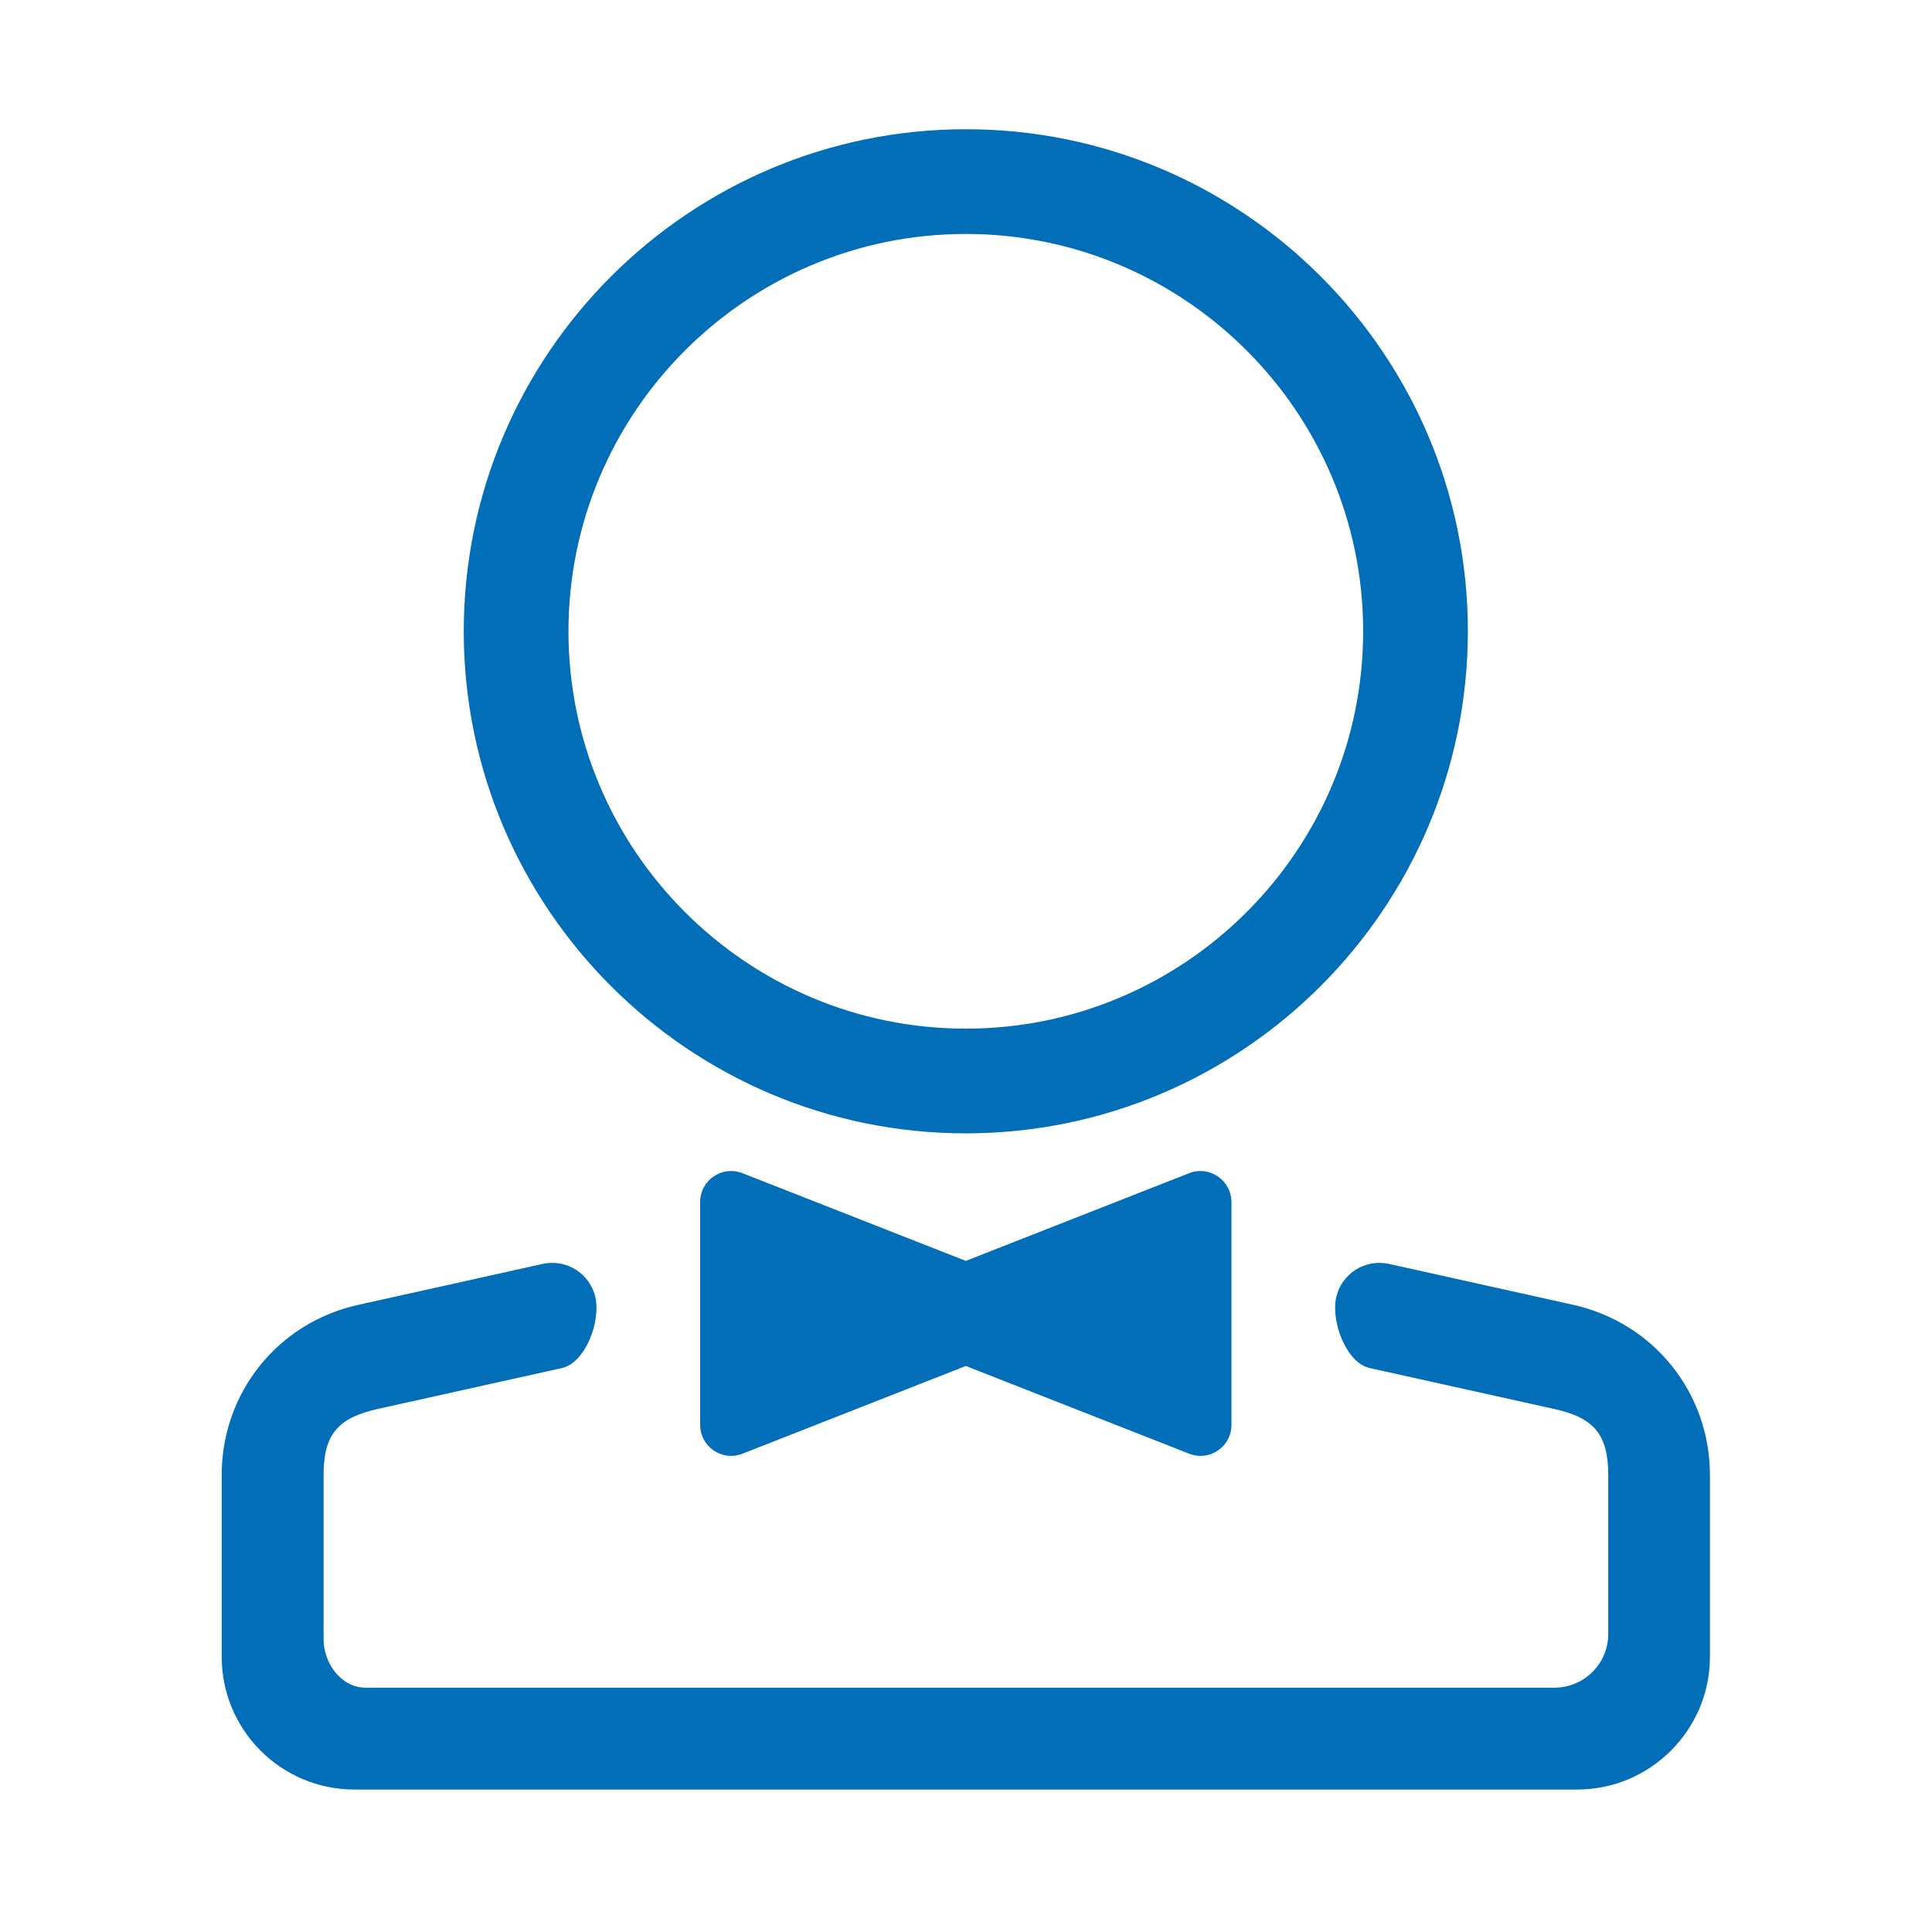
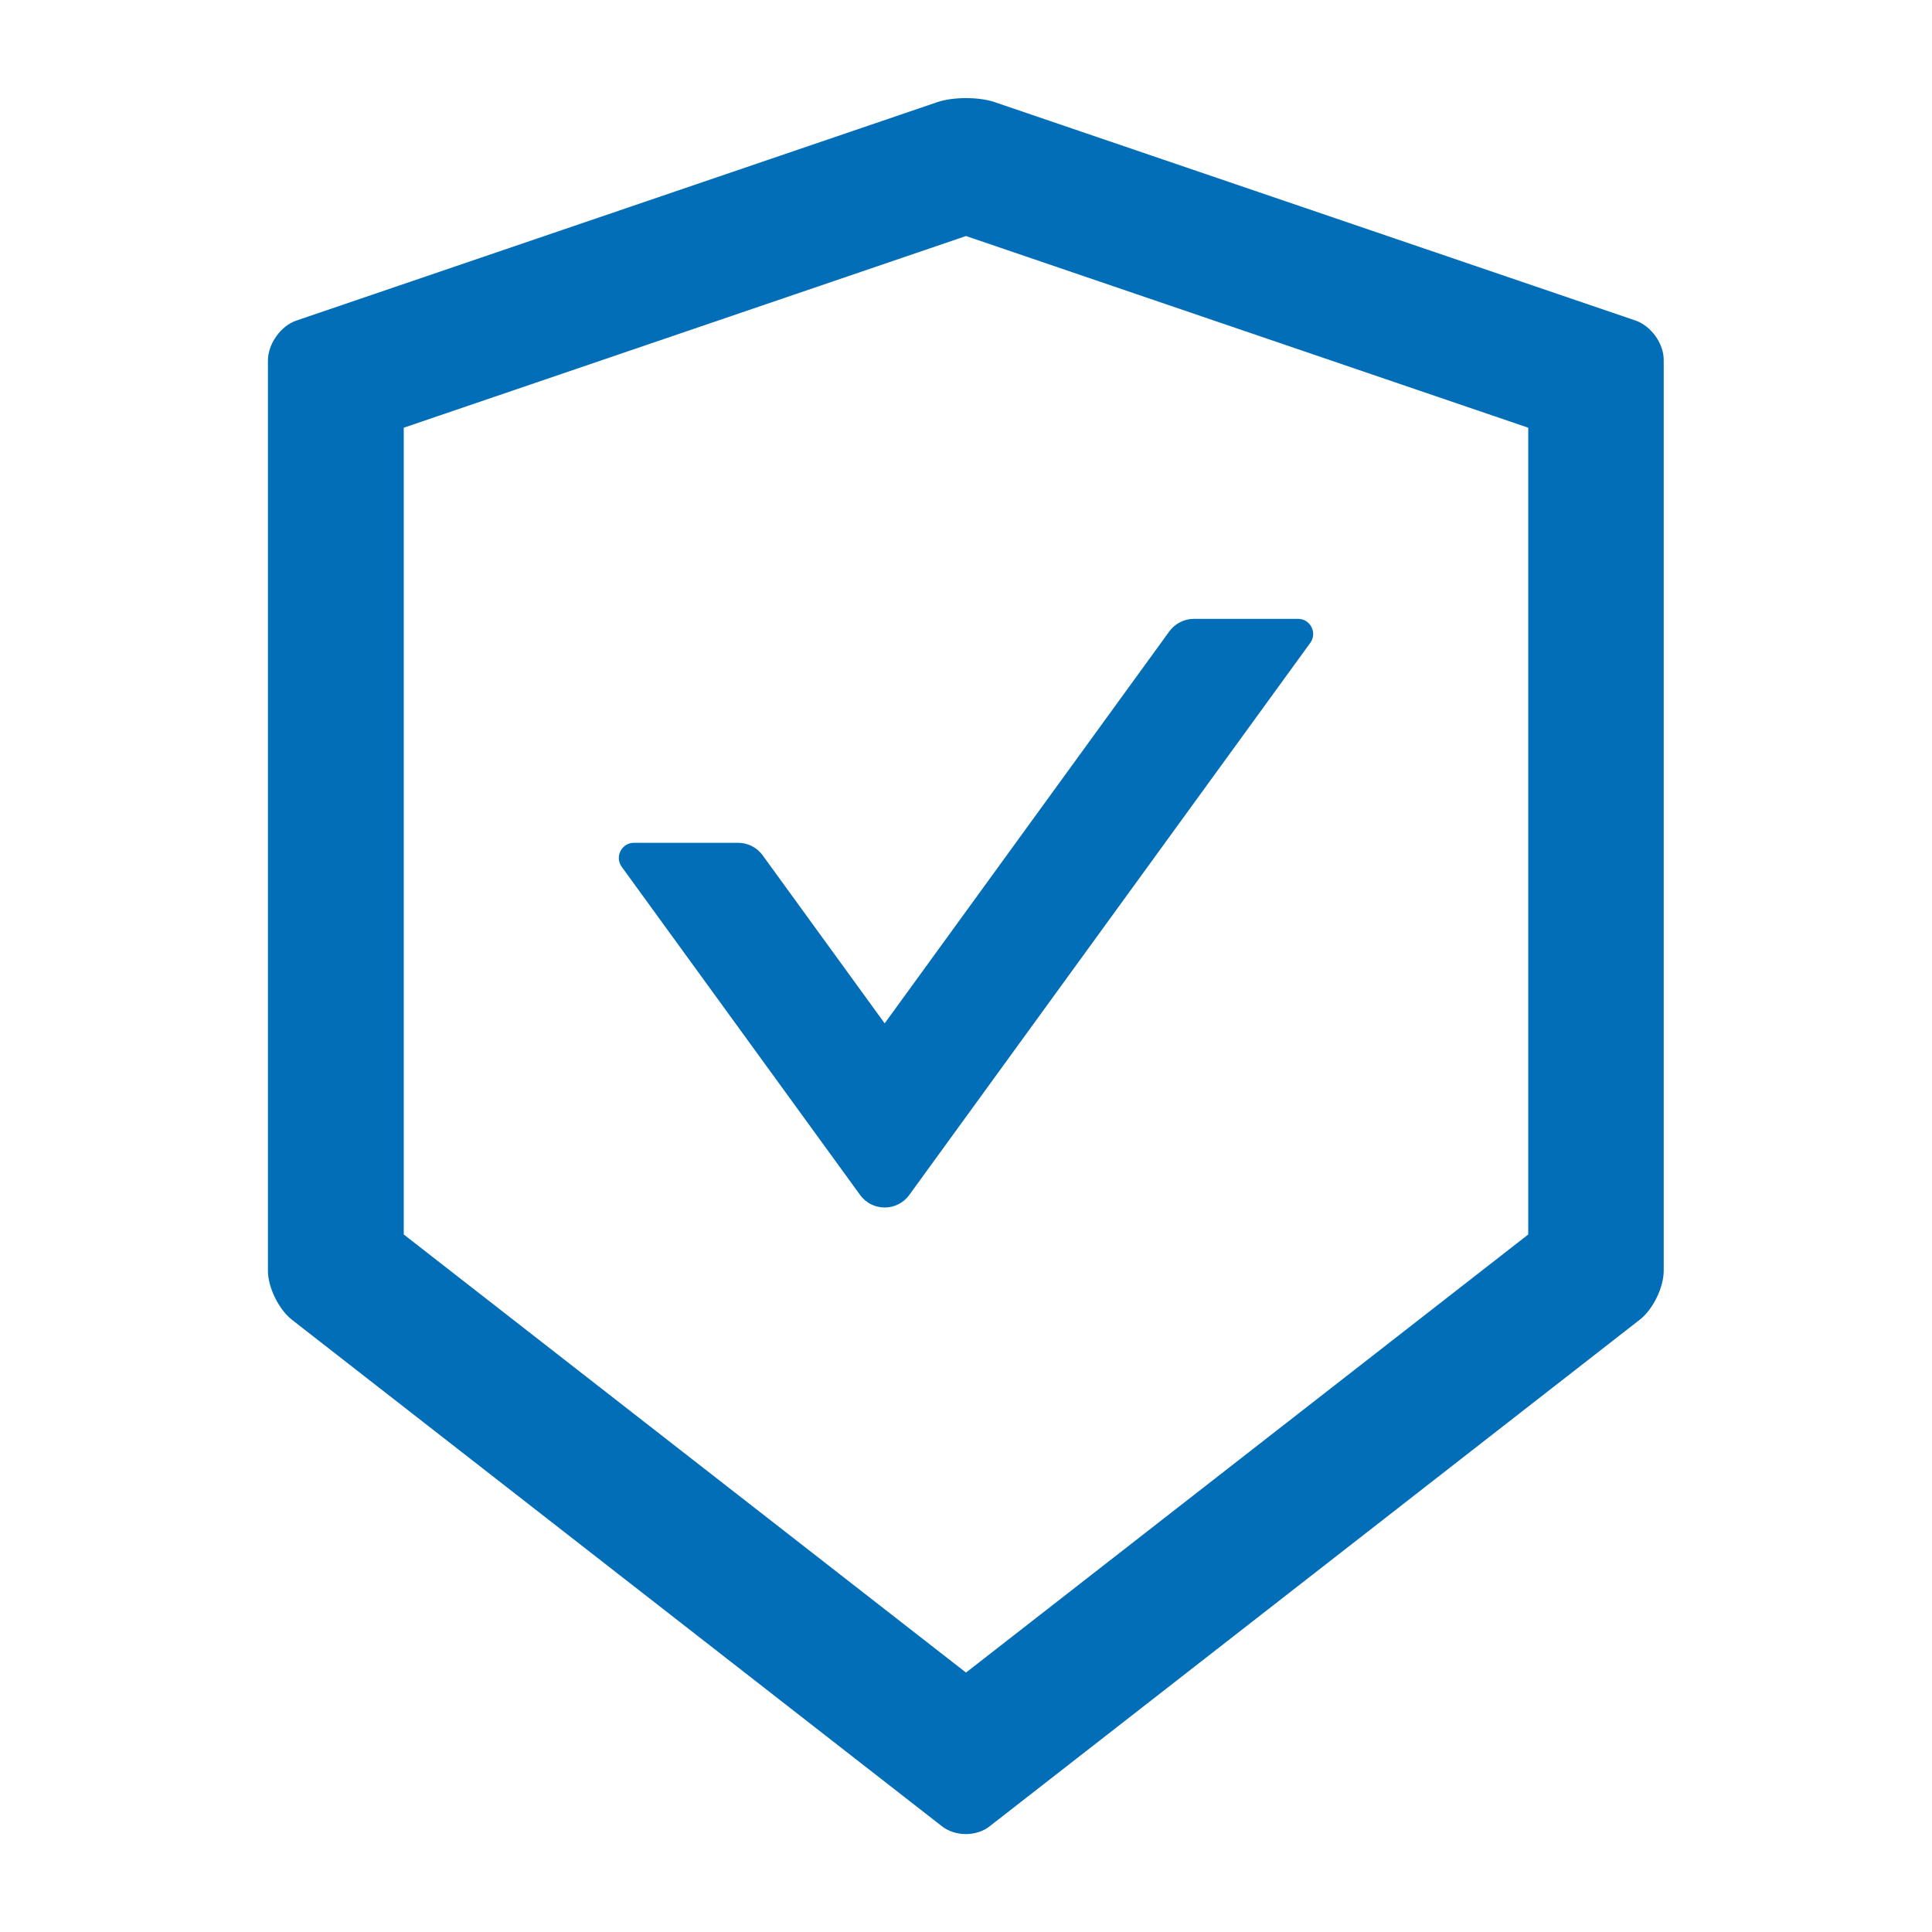
- <svg xmlns="http://www.w3.org/2000/svg" t="1584616390830" class="icon" viewBox="0 0 1024 1024" version="1.1" p-id="37050" width="26" height="26">
+ <svg xmlns="http://www.w3.org/2000/svg" t="1585131761260" class="icon" viewBox="0 0 1024 1024" version="1.1" p-id="2246" width="32" height="32">
  <defs>
    <style type="text/css" />
  </defs>
-   <path d="M511.9 600.7c-146.7 0-266.1-119.4-266.1-266.1 0-146.7 119.4-266.1 266.1-266.1 146.7-0.1 266.1 119.3 266.1 266 0 146.8-119.4 266.2-266.1 266.2z m0-476.7c-116.1 0-210.6 94.5-210.6 210.6s94.5 210.6 210.6 210.6 210.6-94.5 210.6-210.6S628 124 511.9 124z m118.4 497.8l-118.4 46.5-118.4-46.5c-10.8-4.2-22.4 3.7-22.4 15.3v118.1c0 11.6 11.6 19.5 22.4 15.3L511.9 724l118.4 46.5c10.8 4.2 22.4-3.7 22.4-15.3V637.1c-0.1-11.6-11.7-19.5-22.4-15.3z m0 0" fill="#036EB8" p-id="37051" />
-   <path d="M835.9 948.5h-648c-38.9 0-70.4-31.5-70.4-70.4v-96.3c0-43.7 29.8-80.8 72.4-90.2l97.7-21.7c12.7-2.8 25.2 5.2 28 17.8 2.8 12.6-5.2 34.6-17.8 37.4l-97.7 21.7c-21 4.7-28.6 13.5-28.6 35v86.9c0 12.9 9.3 25.8 22.3 25.8h630.1c15.7 0 28.5-12.7 28.5-28.5v-84.2c0-21.5-7.6-30.4-28.6-35L726 725.1c-12.6-2.8-20.6-24.8-17.8-37.4s15.3-20.6 28-17.8l97.7 21.7c42.6 9.5 72.4 46.6 72.4 90.2v96.3c0 38.8-31.6 70.4-70.4 70.4z m0 0" fill="#036EB8" p-id="37052" />
+   <path d="M866.9 169.9L527.1 54.1C523 52.7 517.5 52 512 52s-11 0.7-15.1 2.1L157.1 169.9c-8.3 2.8-15.1 12.4-15.1 21.2v482.4c0 8.8 5.7 20.4 12.6 25.9L499.3 968c3.5 2.7 8 4.1 12.6 4.1s9.2-1.4 12.6-4.1l344.7-268.6c6.9-5.4 12.6-17 12.6-25.9V191.1c0.2-8.8-6.6-18.3-14.9-21.2zM810 654.3L512 886.5 214 654.3V226.7l298-101.6 298 101.6v427.6z" fill="#036EB8" p-id="2247" />
+   <path d="M404.2 453.3c-3-4.1-7.8-6.6-13-6.6H336c-6.5 0-10.3 7.4-6.5 12.7l126.4 174c6.4 8.8 19.6 8.8 26 0l212.6-292.7c3.8-5.3 0-12.7-6.5-12.7h-55.2c-5.1 0-10 2.5-13 6.6L468.9 542.4l-64.7-89.1z" fill="#036EB8" p-id="2248" />
</svg>
